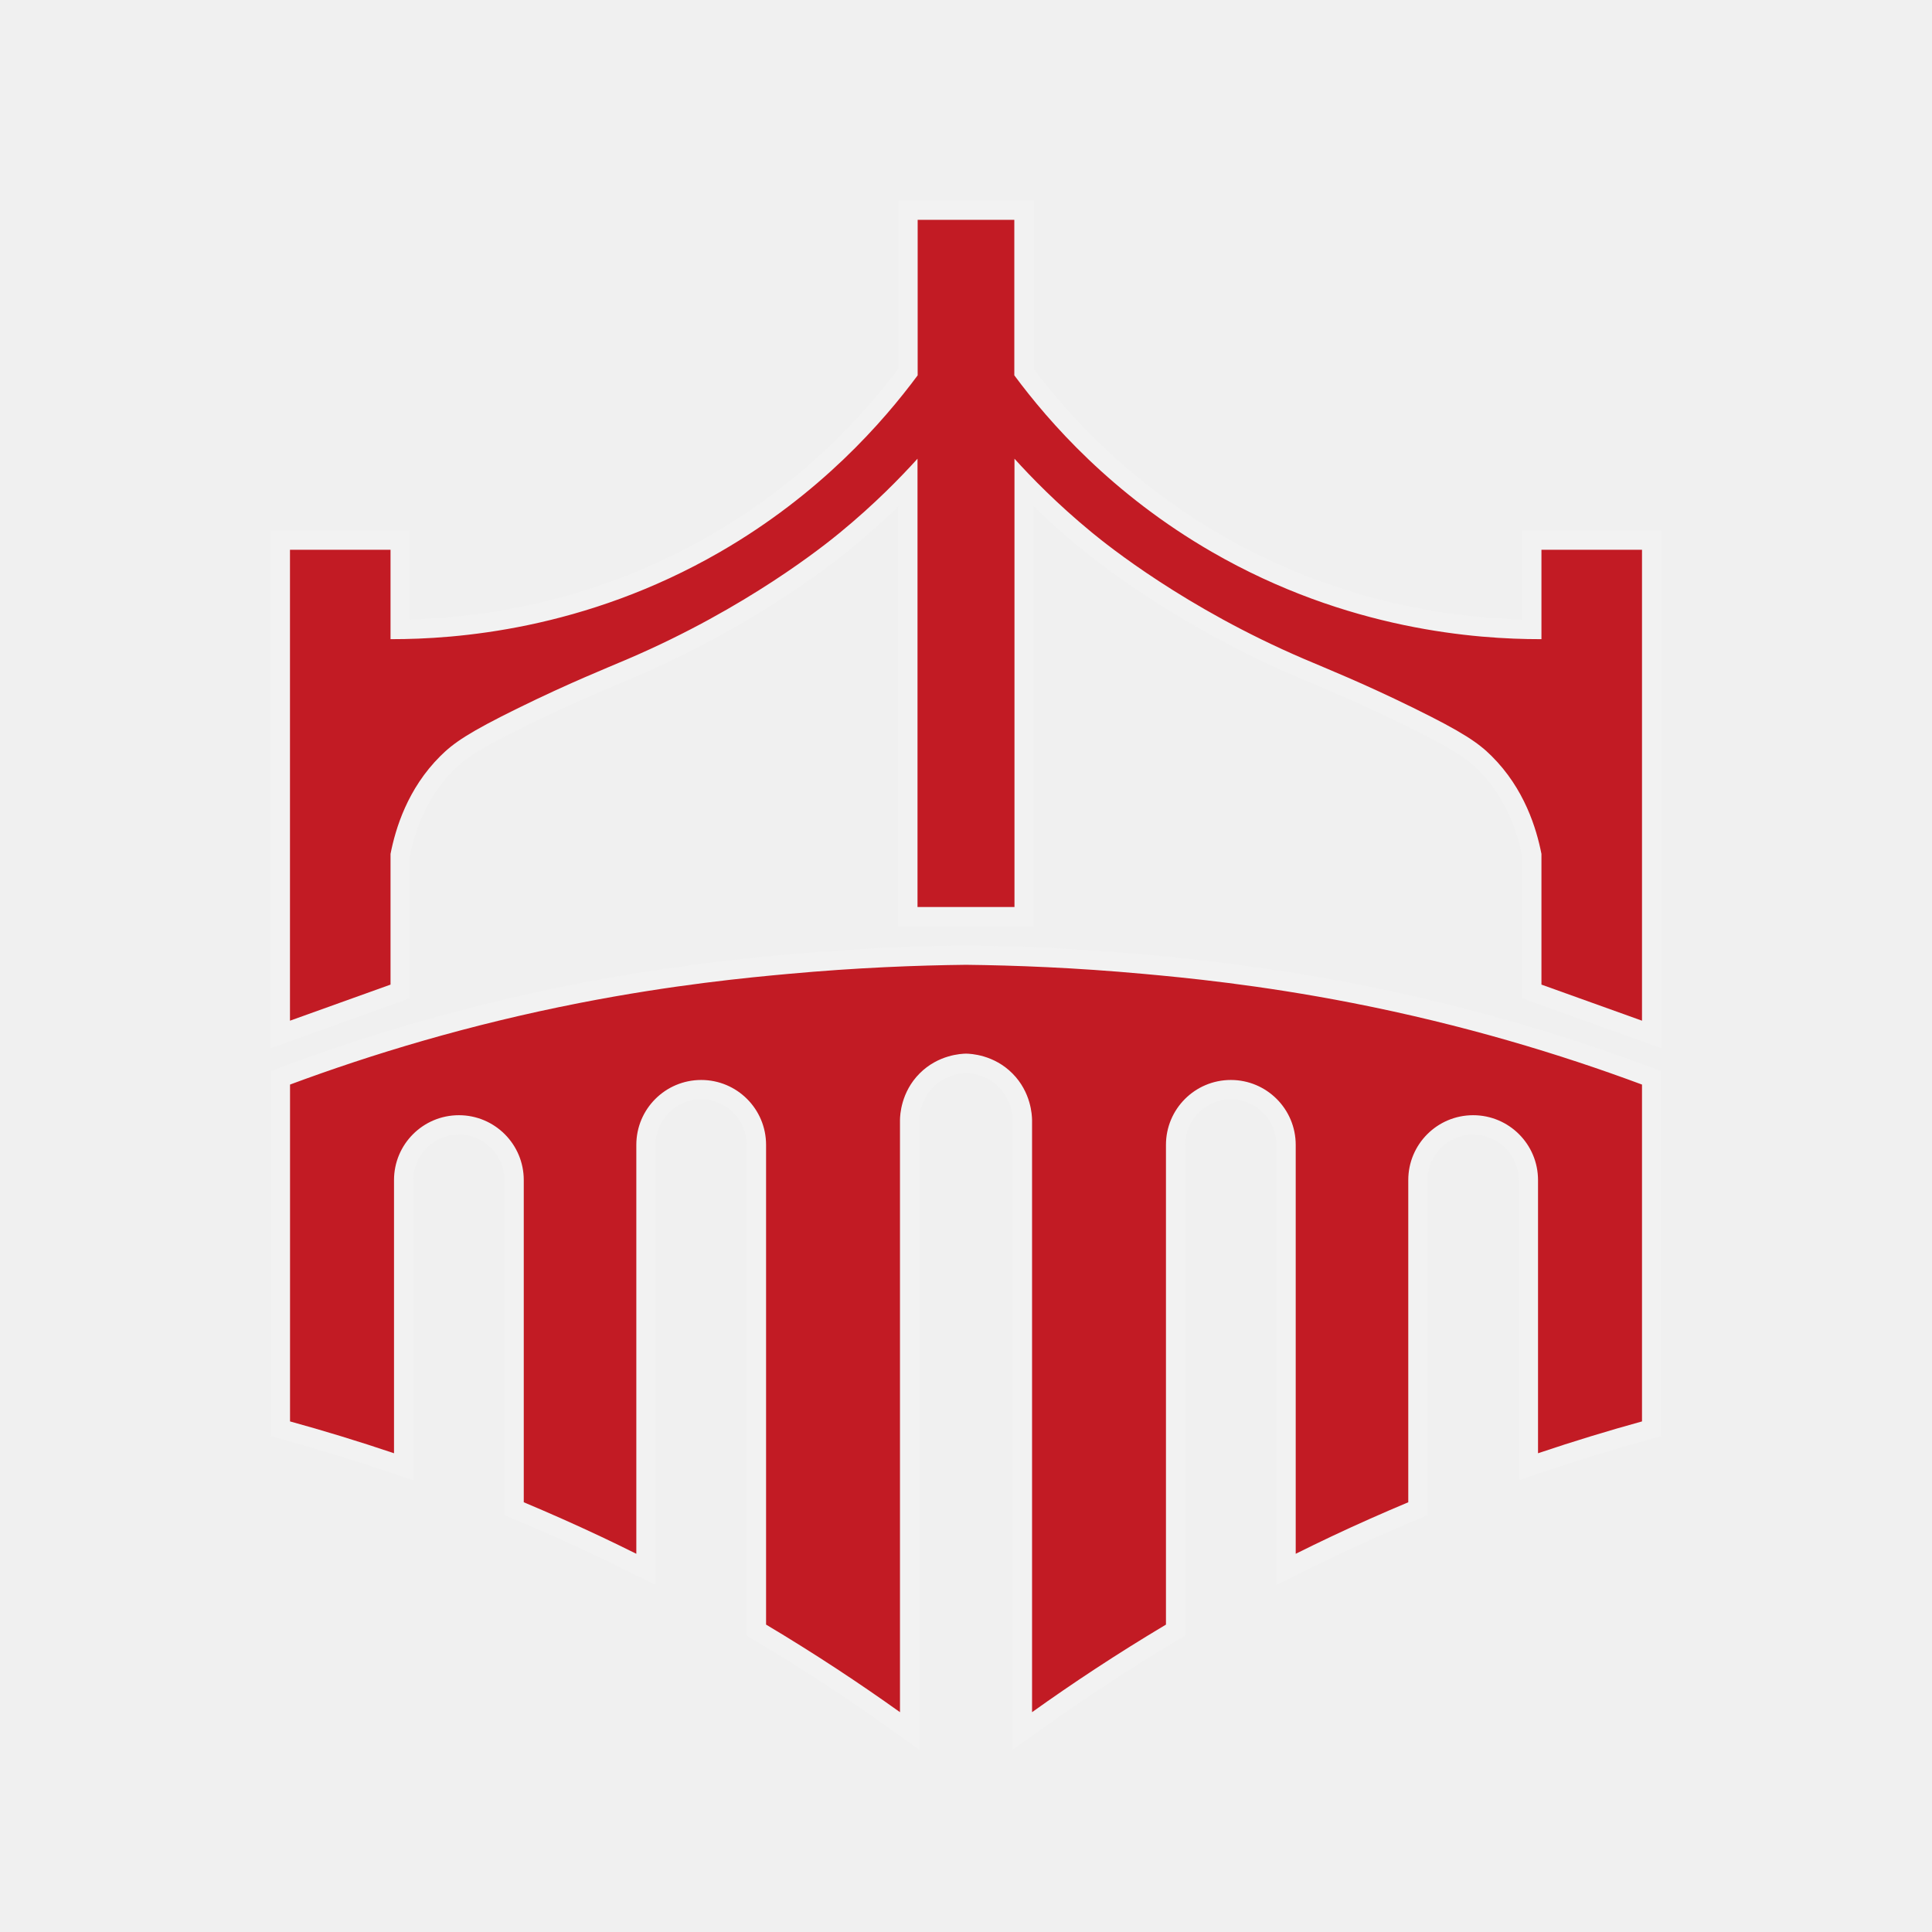
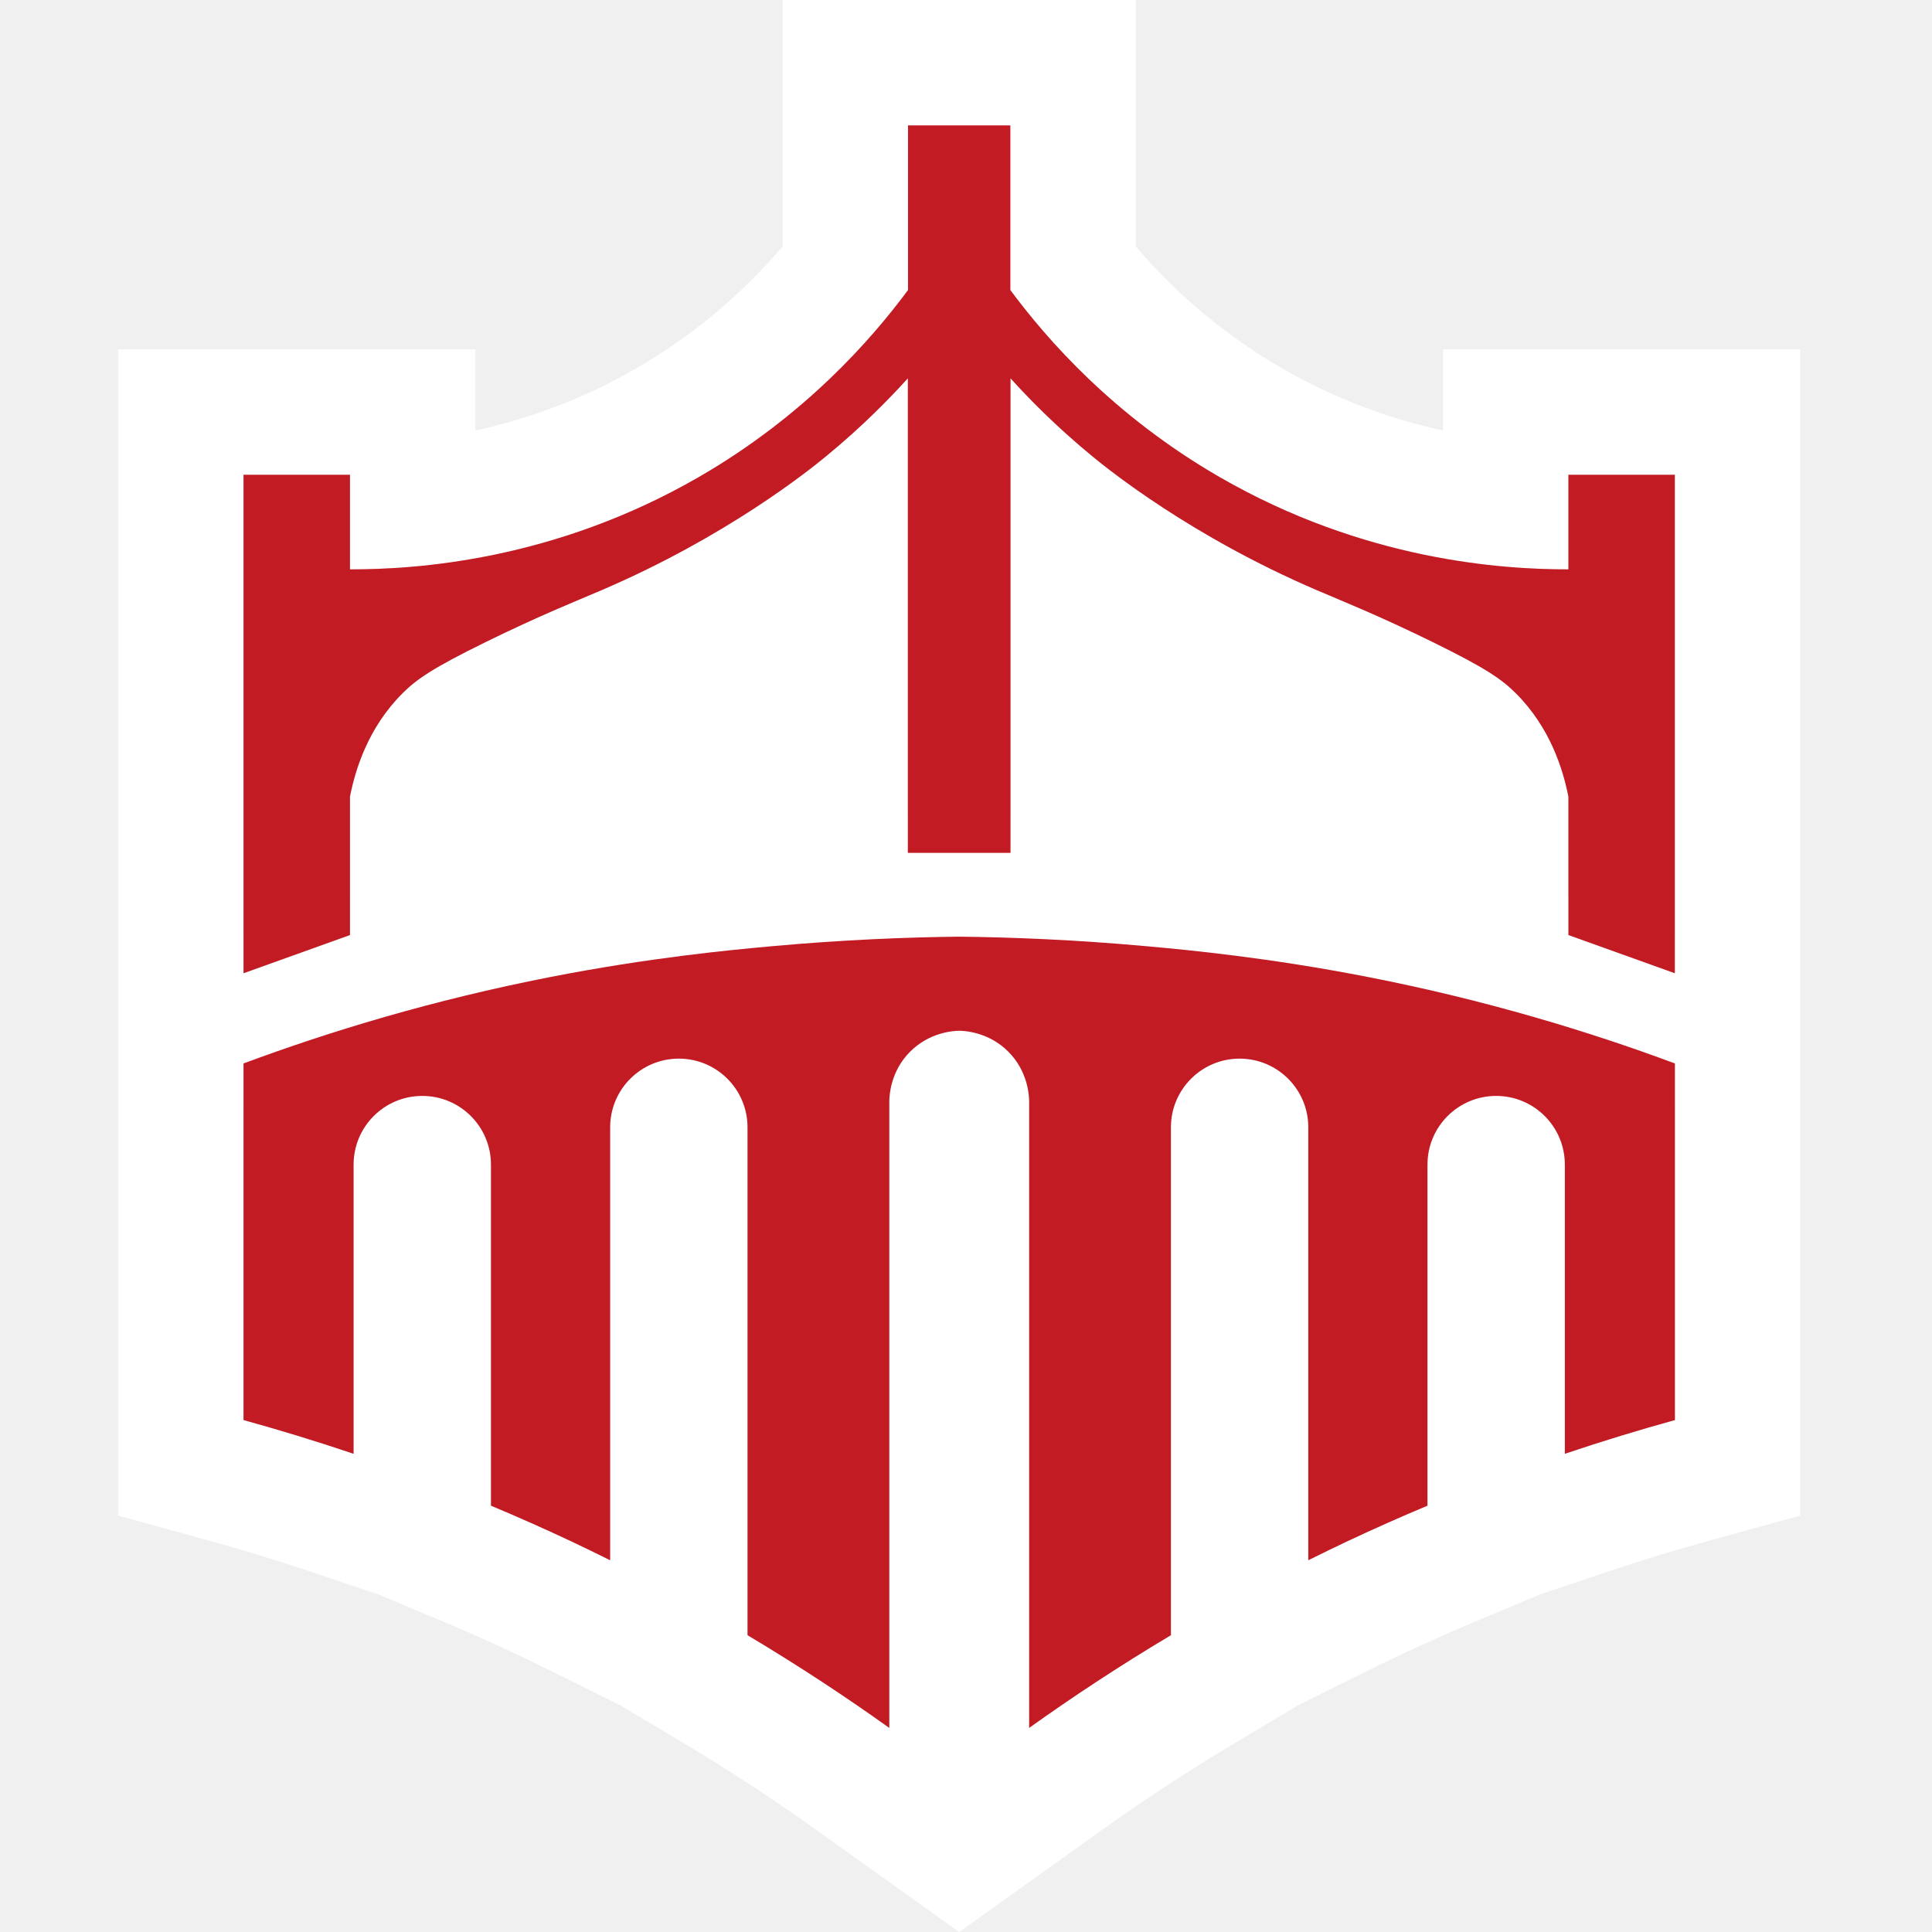
- <svg xmlns="http://www.w3.org/2000/svg" id="Calque_1" data-name="Calque 1" viewBox="0 0 1000 1000">
+ <svg xmlns="http://www.w3.org/2000/svg" id="Calque_1" data-name="Calque 1" viewBox="0 0 1500 1500">
  <defs>
    <style>
      .cls-1 {
-         fill: #f2f2f2;
+         fill: #fff;
      }

      .cls-2 {
        fill: #c21b24;
      }
    </style>
  </defs>
-   <g>
-     <path class="cls-2" d="M792.85,513.15v-70.69c-3.88-19.39-12.07-35.41-24.32-47.6-6.38-6.35-13.87-11.55-39.15-23.96-21.56-10.58-37.46-17.27-49.07-22.15-2.66-1.12-5.1-2.14-7.33-3.1-57.36-24.58-96.68-54.42-110.92-66.11-11.19-9.18-21.9-19.06-31.97-29.46v224.37h-60.19v-224.37c-10.07,10.4-20.78,20.27-31.97,29.46-14.24,11.69-53.56,41.53-110.92,66.11-2.23.95-4.66,1.98-7.33,3.1-11.61,4.88-27.51,11.56-49.07,22.15-25.28,12.41-32.77,17.62-39.15,23.96-12.26,12.19-20.44,28.2-24.32,47.6v70.69l-62.05,22.27v-255.84h62.05v46.23c41.19-.53,101.59-8.95,163.07-44.45,38.97-22.5,72.52-52.35,99.77-88.73v-83.85h60.03v83.85c27.24,36.38,60.8,66.23,99.77,88.73,61.48,35.5,121.88,43.91,163.07,44.45v-46.23h62.05v255.84l-62.05-22.27Z" />
-     <path class="cls-1" d="M525.01,113.78v80.5c17.88,24.12,50.49,61.5,102.27,91.4,70.32,40.61,137.44,45.15,169.88,45.15.23,0,.46,0,.69,0v-46.26h52.05v243.74c-17.35-6.23-34.7-12.45-52.05-18.68v-67.66c-2.57-13.09-8.78-33.73-25.8-50.65-6.81-6.77-14.6-12.21-40.47-24.91-26.63-13.07-44.68-20.23-56.63-25.35-61.55-26.37-101.89-58.96-109.72-65.38-18.17-14.92-31.62-28.83-40.14-38.25v232.03h-50.19v-232.03c-8.52,9.42-21.97,23.33-40.14,38.25-7.82,6.42-48.17,39.01-109.72,65.38-11.95,5.12-30,12.28-56.63,25.35-25.87,12.7-33.66,18.13-40.47,24.91-17.02,16.93-23.23,37.56-25.8,50.65v67.66c-17.35,6.23-34.7,12.45-52.05,18.68v-243.74h52.05v46.26c.23,0,.46,0,.69,0,32.44,0,99.56-4.54,169.88-45.15,51.78-29.9,84.38-67.28,102.27-91.4v-80.5h25.01v1.59-1.59h25.01M535.01,103.78h-70.03v87.18c-26.65,35.23-59.36,64.18-97.27,86.07-58.08,33.54-115.19,42.53-155.57,43.67v-46.12h-72.05v267.95l13.38-4.8,22.17-7.96,29.88-10.72,6.62-2.38v-73.7c3.72-18.19,11.41-33.18,22.85-44.55,5.99-5.95,13.17-10.92,37.83-23.02,21.42-10.52,37.24-17.16,48.79-22.02,2.68-1.13,5.13-2.16,7.38-3.12,57.96-24.83,97.72-55.02,112.12-66.84,8.21-6.74,16.16-13.84,23.8-21.24v217.29h70.19v-217.29c7.64,7.4,15.59,14.51,23.8,21.24,14.4,11.82,54.17,42.01,112.12,66.84,2.24.96,4.69,1.99,7.38,3.12,11.55,4.85,27.37,11.5,48.79,22.02,24.66,12.1,31.84,17.07,37.83,23.02,11.44,11.38,19.12,26.36,22.85,44.55v73.7l6.62,2.38,29.88,10.72,22.17,7.96,13.38,4.8v-267.95h-72.05v46.12c-40.38-1.14-97.49-10.13-155.57-43.67-37.9-21.89-70.61-50.84-97.27-86.07v-87.18h0Z" />
-   </g>
-   <g>
-     <path class="cls-2" d="M529.18,579.68c-.04-2.75-.8-12.58-8.67-20.5-7.82-7.88-17.56-8.74-20.52-8.81-2.96.07-12.7.94-20.52,8.81-7.87,7.93-8.62,17.76-8.67,20.58v316.19s-7.91-5.65-7.91-5.65c-22.22-15.88-45.43-31.06-68.96-45.1l-2.44-1.46v-251.15c0-15.76-12.82-28.58-28.58-28.58s-28.58,12.82-28.58,28.58v219.73l-7.23-3.59c-7.1-3.53-13.01-6.4-18.59-9.03-12.74-6.01-25.99-11.9-39.39-17.51l-3.07-1.29v-170.08c0-15.76-12.82-28.58-28.58-28.58s-28.58,12.82-28.58,28.58v148.35l-6.6-2.22c-17.73-5.98-35.75-11.5-53.55-16.4l-3.67-1.01v-181.64l3.26-1.21c48.91-18.19,99.64-32.47,150.77-42.47,49.91-9.76,89.34-13.36,108.29-15.09,30.66-2.8,61.79-4.4,92.51-4.74h.14c30.72.34,61.85,1.94,92.51,4.74,18.95,1.73,58.38,5.34,108.29,15.09,51.13,10,101.86,24.28,150.77,42.47l3.26,1.21v181.64l-3.67,1.01c-17.8,4.91-35.82,10.42-53.55,16.4l-6.6,2.22v-148.35c0-15.76-12.82-28.58-28.58-28.58s-28.58,12.82-28.58,28.58v170.08l-3.07,1.29c-13.39,5.61-26.64,11.51-39.39,17.51-5.58,2.63-11.49,5.5-18.59,9.03l-7.23,3.59v-219.73c0-15.76-12.82-28.58-28.58-28.58s-28.58,12.82-28.58,28.58v251.15l-2.44,1.46c-23.54,14.04-46.74,29.22-68.96,45.1l-7.91,5.65v-316.26Z" />
-     <path class="cls-1" d="M500.02,499.38h0c25.13.28,56.35,1.45,92.11,4.72,20.24,1.85,59.2,5.52,107.79,15.02,57.5,11.24,107.79,26.56,149.98,42.25v174.35c-17.04,4.7-35.04,10.15-53.82,16.48v-141.39c0-18.55-15.03-33.58-33.58-33.58s-33.58,15.03-33.58,33.58v166.76c-12.97,5.44-26.17,11.28-39.58,17.6-6.34,2.99-12.54,6.02-18.68,9.07v-211.67c0-18.55-15.03-33.58-33.58-33.58s-33.58,15.03-33.58,33.58v248.32c-25.37,15.13-48.46,30.42-69.31,45.33v-306.54c-.04-2.44-.48-14.32-10.12-24.03-9.69-9.76-21.65-10.25-24.06-10.29v-.21.21c-2.42.05-14.37.53-24.06,10.29-9.64,9.71-10.08,21.59-10.12,24.03v306.54c-20.85-14.9-43.94-30.2-69.31-45.33v-248.32c0-18.55-15.03-33.58-33.58-33.58s-33.58,15.03-33.58,33.58v211.67c-6.14-3.05-12.34-6.08-18.68-9.07-13.42-6.32-26.62-12.16-39.58-17.6v-166.76c0-18.55-15.03-33.58-33.58-33.58s-33.58,15.03-33.58,33.58v141.39c-18.78-6.33-36.78-11.79-53.82-16.48v-174.35c42.2-15.69,92.48-31.01,149.98-42.25,48.59-9.5,87.54-13.17,107.79-15.02,35.76-3.27,66.98-4.44,92.11-4.72h0s.01,0,.02,0h.02M500.02,489.38h-.14c-30.86.35-62.12,1.95-92.91,4.76-19.03,1.74-58.64,5.36-108.8,15.17-51.39,10.05-102.38,24.41-151.55,42.69l-6.52,2.42v188.92l7.34,2.02c17.73,4.89,35.66,10.38,53.28,16.32l13.19,4.45v-155.32c0-13,10.58-23.58,23.58-23.58s23.58,10.58,23.58,23.58v173.41l6.13,2.57c13.32,5.58,26.51,11.45,39.19,17.42,5.57,2.62,11.44,5.48,18.49,8.98l14.45,7.18v-227.8c0-13,10.58-23.58,23.58-23.58s23.58,10.58,23.58,23.58v253.99l4.88,2.91c23.42,13.97,46.5,29.07,68.62,44.88l15.82,11.3v-325.9c.05-2.44.73-10.53,7.21-17.06,6.41-6.46,14.38-7.26,16.97-7.34,2.59.08,10.56.88,16.97,7.34,6.49,6.53,7.17,14.63,7.21,17.06v325.9l15.82-11.3c22.11-15.81,45.2-30.91,68.62-44.88l4.88-2.91v-253.99c0-13,10.58-23.58,23.58-23.58s23.58,10.58,23.58,23.58v227.8l14.45-7.18c7.05-3.5,12.93-6.36,18.49-8.98,12.68-5.98,25.87-11.84,39.19-17.42l6.13-2.57v-173.41c0-13,10.58-23.58,23.58-23.58s23.58,10.58,23.58,23.58v155.32l13.19-4.45c17.62-5.94,35.55-11.43,53.28-16.32l7.34-2.02v-188.92l-6.52-2.42c-49.17-18.28-100.16-32.64-151.55-42.69-50.16-9.8-89.76-13.43-108.8-15.17-30.79-2.82-62.05-4.42-92.91-4.76h-.06s-.06,0-.06,0h0Z" />
-   </g>
+   <path class="cls-1" d="M1300.35,271.22h-180v63.04c-38.83-8.49-81.67-23.3-124.84-48.23-43.15-24.92-81.3-56.71-113.73-94.74V0h-274.14v191.29c-32.43,38.03-70.58,69.83-113.73,94.75-43.17,24.93-86.01,39.73-124.84,48.23v-63.04H91.71v905.46l71.48,19.7c26.68,7.35,53.68,15.62,80.23,24.58l50.6,17.06,49.52,20.76c20.08,8.42,39.93,17.24,58.99,26.23,8.31,3.92,17.16,8.21,27.84,13.52l52.63,26.16v.15l47.48,28.32c35.27,21.04,70.03,43.78,103.33,67.58l67.82,48.48c14.36,10.26,28.71,20.52,43.07,30.79,14.36-10.26,28.71-20.52,43.07-30.79l67.82-48.48c33.29-23.8,68.06-46.54,103.33-67.58l47.48-28.32v-.15l52.63-26.16c10.68-5.31,19.53-9.61,27.84-13.52,19.07-8.99,38.92-17.81,59-26.23l49.52-20.76,50.59-17.06c26.56-8.95,53.55-17.22,80.23-24.58l71.48-19.7V271.22h-97.35ZM271.71,368.58v73.46c.37,0,.73,0,1.1,0,51.51,0,158.11-7.21,269.77-71.69,82.23-47.48,134-106.84,162.4-145.15v-127.84h79.44v127.84c28.4,38.31,80.17,97.67,162.4,145.15,111.67,64.49,218.26,71.69,269.77,71.69.37,0,.74,0,1.1,0v-73.46h82.65v353.67c-27.28-9.45-54.86-18.18-82.65-26.18v-77.54c-4.08-20.78-13.94-53.56-40.97-80.44-10.82-10.76-23.19-19.39-64.27-39.55-42.29-20.76-70.95-32.13-89.93-40.26-97.74-41.88-161.81-93.63-174.23-103.83-28.86-23.69-50.22-45.79-63.74-60.74v337c-12.94-.41-25.86-.68-38.74-.83h-.54s-.54,0-.54,0h-1.14c-12.88.15-25.79.43-38.73.83v-336.99c-13.53,14.96-34.89,37.06-63.74,60.74-12.43,10.2-76.49,61.95-174.23,103.83-18.98,8.13-47.64,19.5-89.93,40.26-41.08,20.17-53.46,28.8-64.27,39.55-27.02,26.88-36.89,59.65-40.97,80.44v77.54c-27.79,8-55.37,16.72-82.65,26.18v-353.67h82.65ZM1300.35,1102.54c-27.05,7.46-55.64,16.12-85.46,26.18v-224.53c0-29.45-23.87-53.33-53.33-53.33s-53.33,23.88-53.33,53.33v264.82c-20.59,8.63-41.56,17.91-62.86,27.95-10.07,4.75-19.92,9.56-29.67,14.41v-336.13c0-29.45-23.88-53.33-53.33-53.33s-53.33,23.87-53.33,53.33v394.33c-40.28,24.03-76.95,48.31-110.07,71.98v-486.8c-.06-3.87-.76-22.73-16.07-38.15-15.39-15.5-34.38-16.27-38.21-16.35-3.84.07-22.83.85-38.22,16.35-15.31,15.42-16.01,34.28-16.06,38.15v486.8c-33.11-23.67-69.79-47.95-110.07-71.98v-394.33c0-29.45-23.88-53.33-53.33-53.33s-53.33,23.87-53.33,53.33v336.13c-9.75-4.84-19.59-9.66-29.67-14.41-21.3-10.04-42.27-19.32-62.86-27.95v-264.82c0-29.45-23.87-53.33-53.33-53.33s-53.33,23.88-53.33,53.33v224.53c-29.82-10.05-58.41-18.72-85.46-26.18v-243.47l32.89-11.8,46.85-16.82,35.8-12.85,64.46-23.14v-23.33c18.83-4.46,38.23-8.66,58.17-12.56,77.16-15.08,139.02-20.91,171.17-23.85,3.06-.28,6.08-.54,9.1-.81v25.61h274.4v-25.61c3.02.26,6.04.53,9.1.81,32.15,2.94,94.01,8.77,171.17,23.85,19.94,3.9,39.34,8.11,58.17,12.56v23.33l64.46,23.14,29.61,10.63,53.04,19.04,32.89,11.8v243.47Z" />
+   <path class="cls-2" d="M1217.7,368.58v73.46c-51.08.1-158.4-6.75-270.87-71.69-82.23-47.48-134-106.84-162.4-145.15v-127.84h-39.72v2.52-2.52h-39.72v127.84c-28.4,38.31-80.17,97.67-162.4,145.15-112.47,64.95-219.79,71.79-270.87,71.69v-73.46h-82.65v387.06c27.55-9.89,55.1-19.78,82.65-29.66v-107.44c4.08-20.78,13.94-53.56,40.97-80.44,10.82-10.76,23.19-19.39,64.27-39.55,42.29-20.76,70.95-32.13,89.93-40.26,97.74-41.88,161.81-93.63,174.23-103.83,28.85-23.69,50.22-45.79,63.74-60.74v368.46h79.7v-368.46c13.53,14.96,34.89,37.06,63.74,60.74,12.43,10.2,76.49,61.95,174.23,103.83,18.98,8.13,47.64,19.5,89.93,40.26,41.08,20.17,53.46,28.8,64.27,39.55,27.02,26.88,36.89,59.65,40.97,80.44v107.44c27.55,9.89,55.1,19.78,82.65,29.66v-387.06h-82.65Z" />
+   <path class="cls-2" d="M891,734.72c-56.79-5.19-106.37-7.05-146.27-7.5h0s-.02,0-.02,0h-.02c-39.91.45-89.49,2.31-146.27,7.5-32.15,2.94-94.01,8.77-171.17,23.85-91.32,17.85-171.17,42.18-238.18,67.09v276.88c27.05,7.46,55.64,16.12,85.46,26.18v-224.53c0-29.45,23.87-53.33,53.33-53.33s53.33,23.88,53.33,53.33v264.82c20.59,8.63,41.56,17.91,62.86,27.95,10.07,4.75,19.92,9.56,29.67,14.41v-336.13c0-29.45,23.88-53.33,53.33-53.33s53.33,23.87,53.33,53.33v394.33c40.28,24.03,76.96,48.31,110.07,71.98v-486.8c.06-3.87.76-22.74,16.07-38.15,15.39-15.5,34.38-16.27,38.22-16.35v-.33.33c3.84.07,22.83.85,38.22,16.35,15.31,15.42,16.01,34.28,16.07,38.15v486.8c33.11-23.67,69.78-47.95,110.07-71.98v-394.33c0-29.45,23.88-53.33,53.33-53.33s53.33,23.87,53.33,53.33v336.13c9.75-4.84,19.6-9.66,29.67-14.41,21.31-10.04,42.27-19.32,62.86-27.95v-264.82c0-29.45,23.87-53.33,53.33-53.33s53.33,23.88,53.33,53.33v224.53c29.82-10.05,58.41-18.72,85.46-26.18v-276.88c-67.01-24.92-146.86-49.24-238.18-67.09-77.16-15.08-139.02-20.91-171.17-23.85Z" />
</svg>
